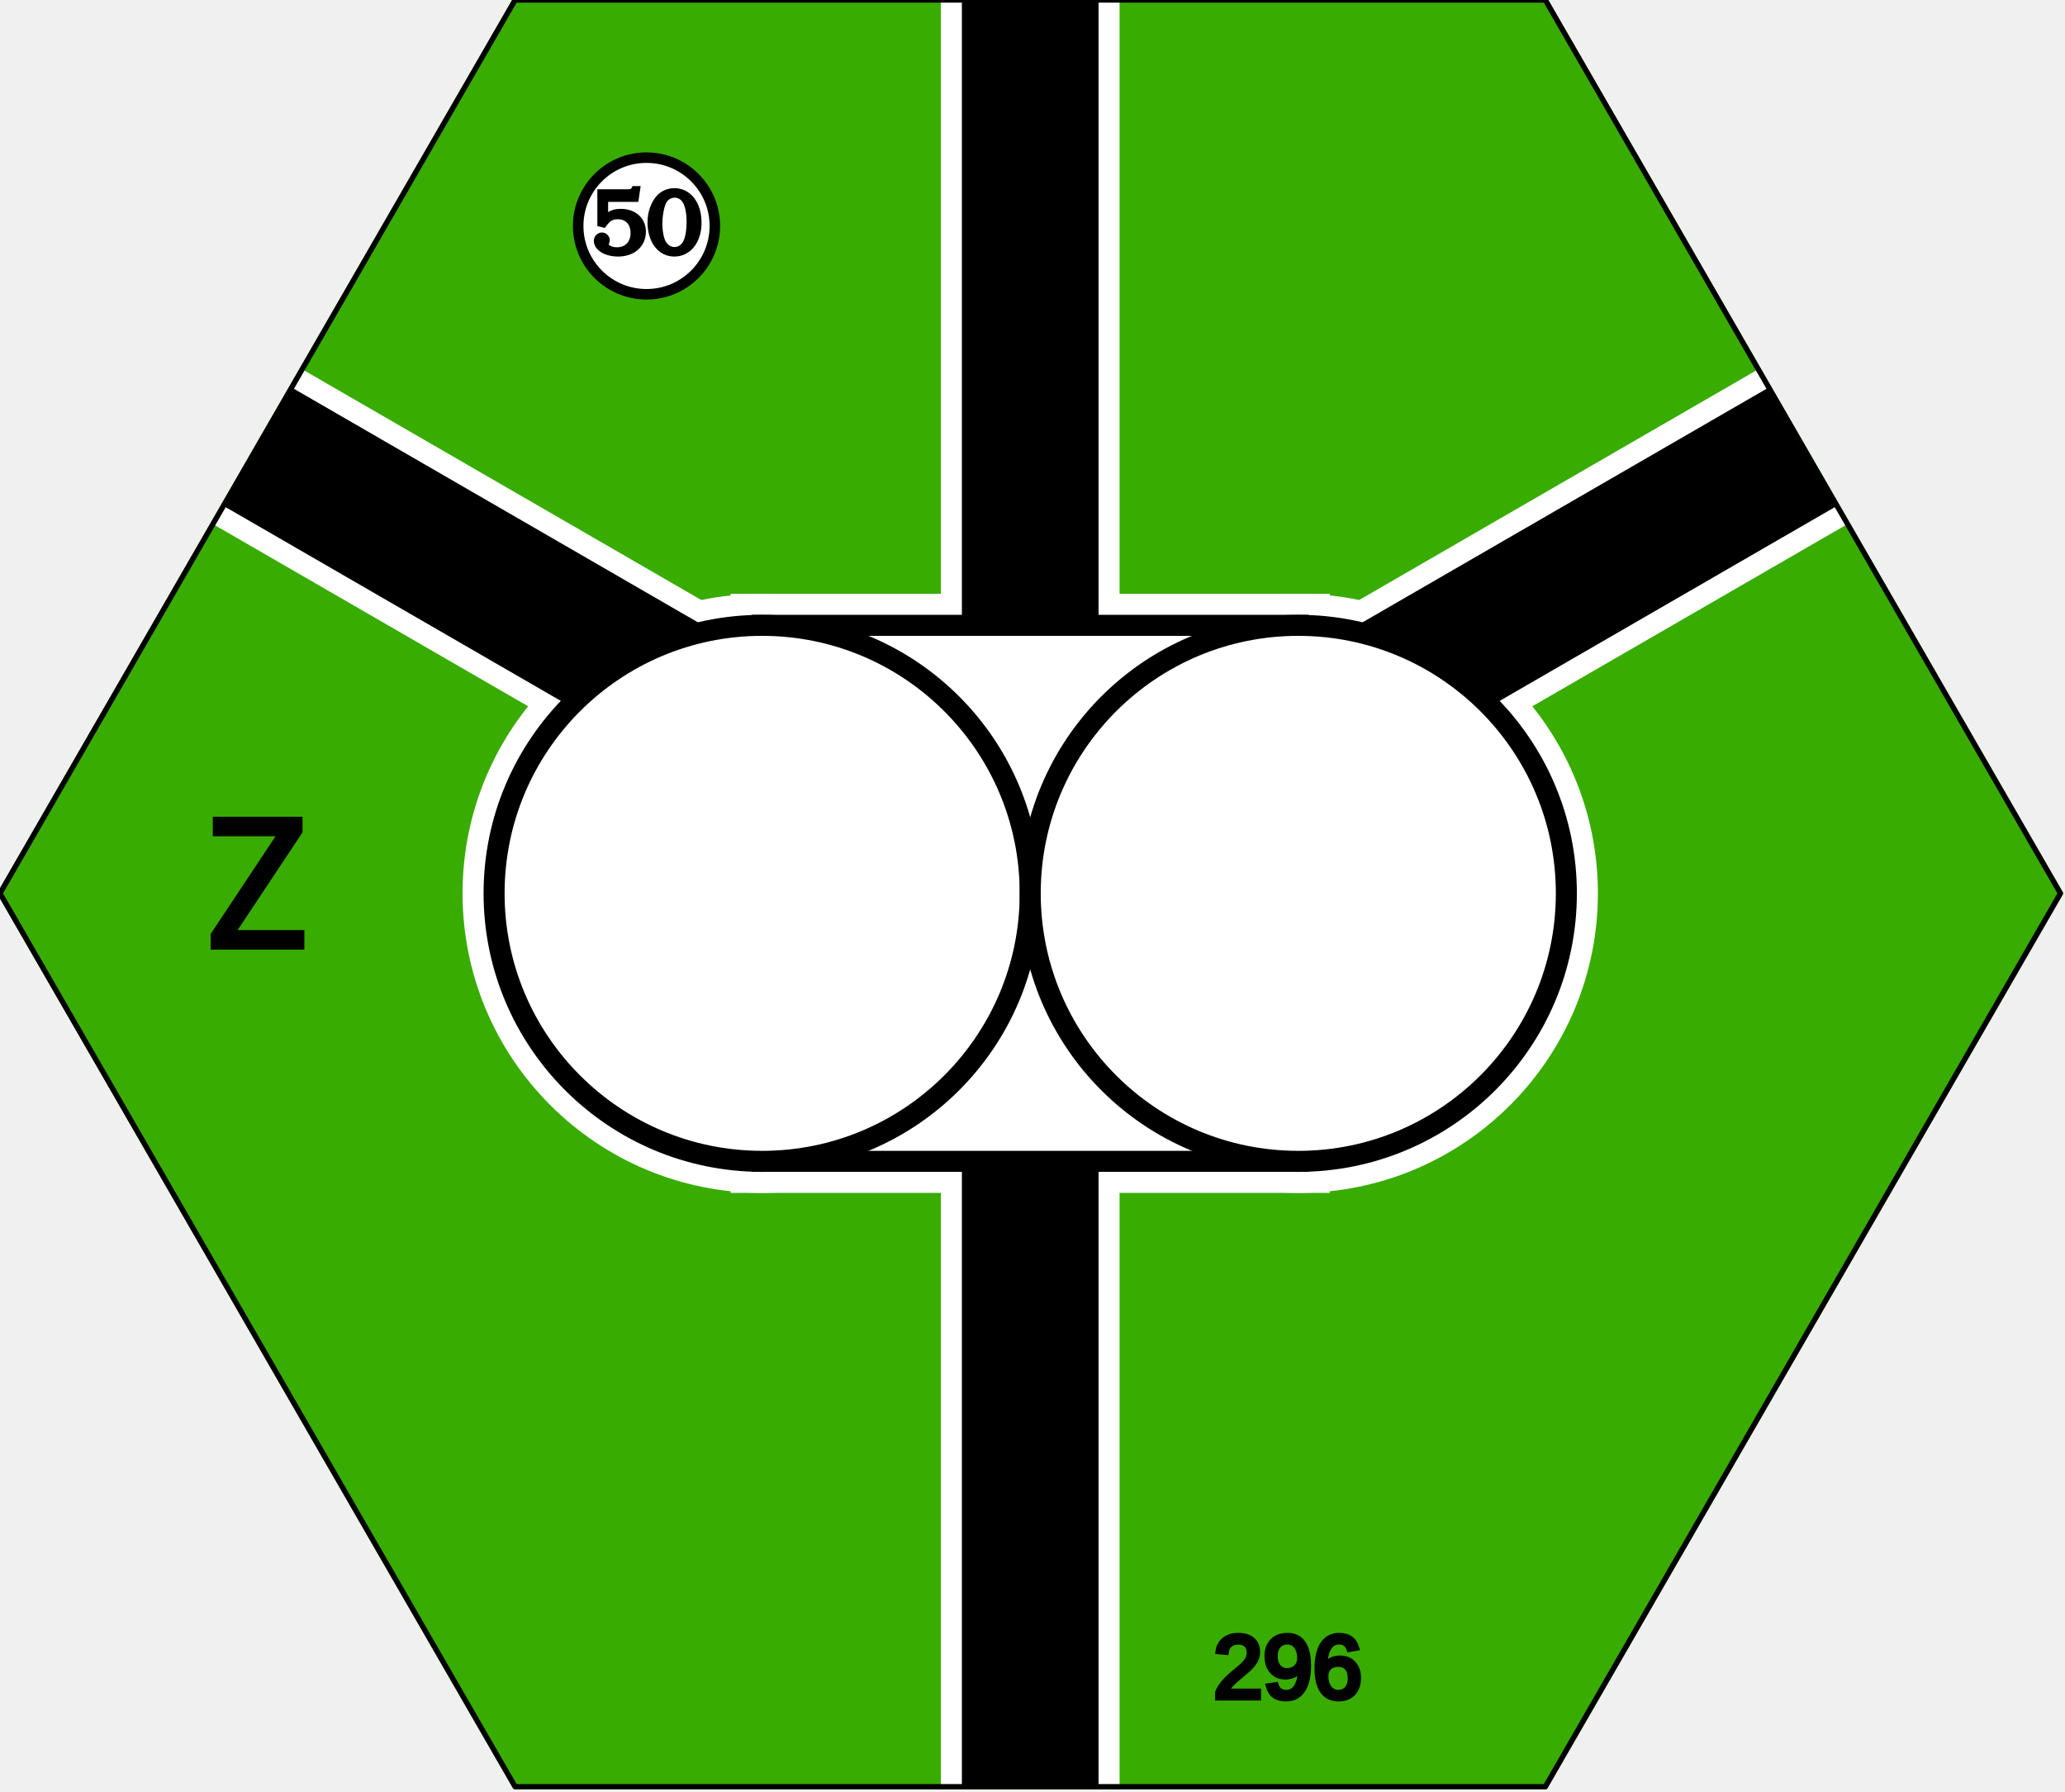
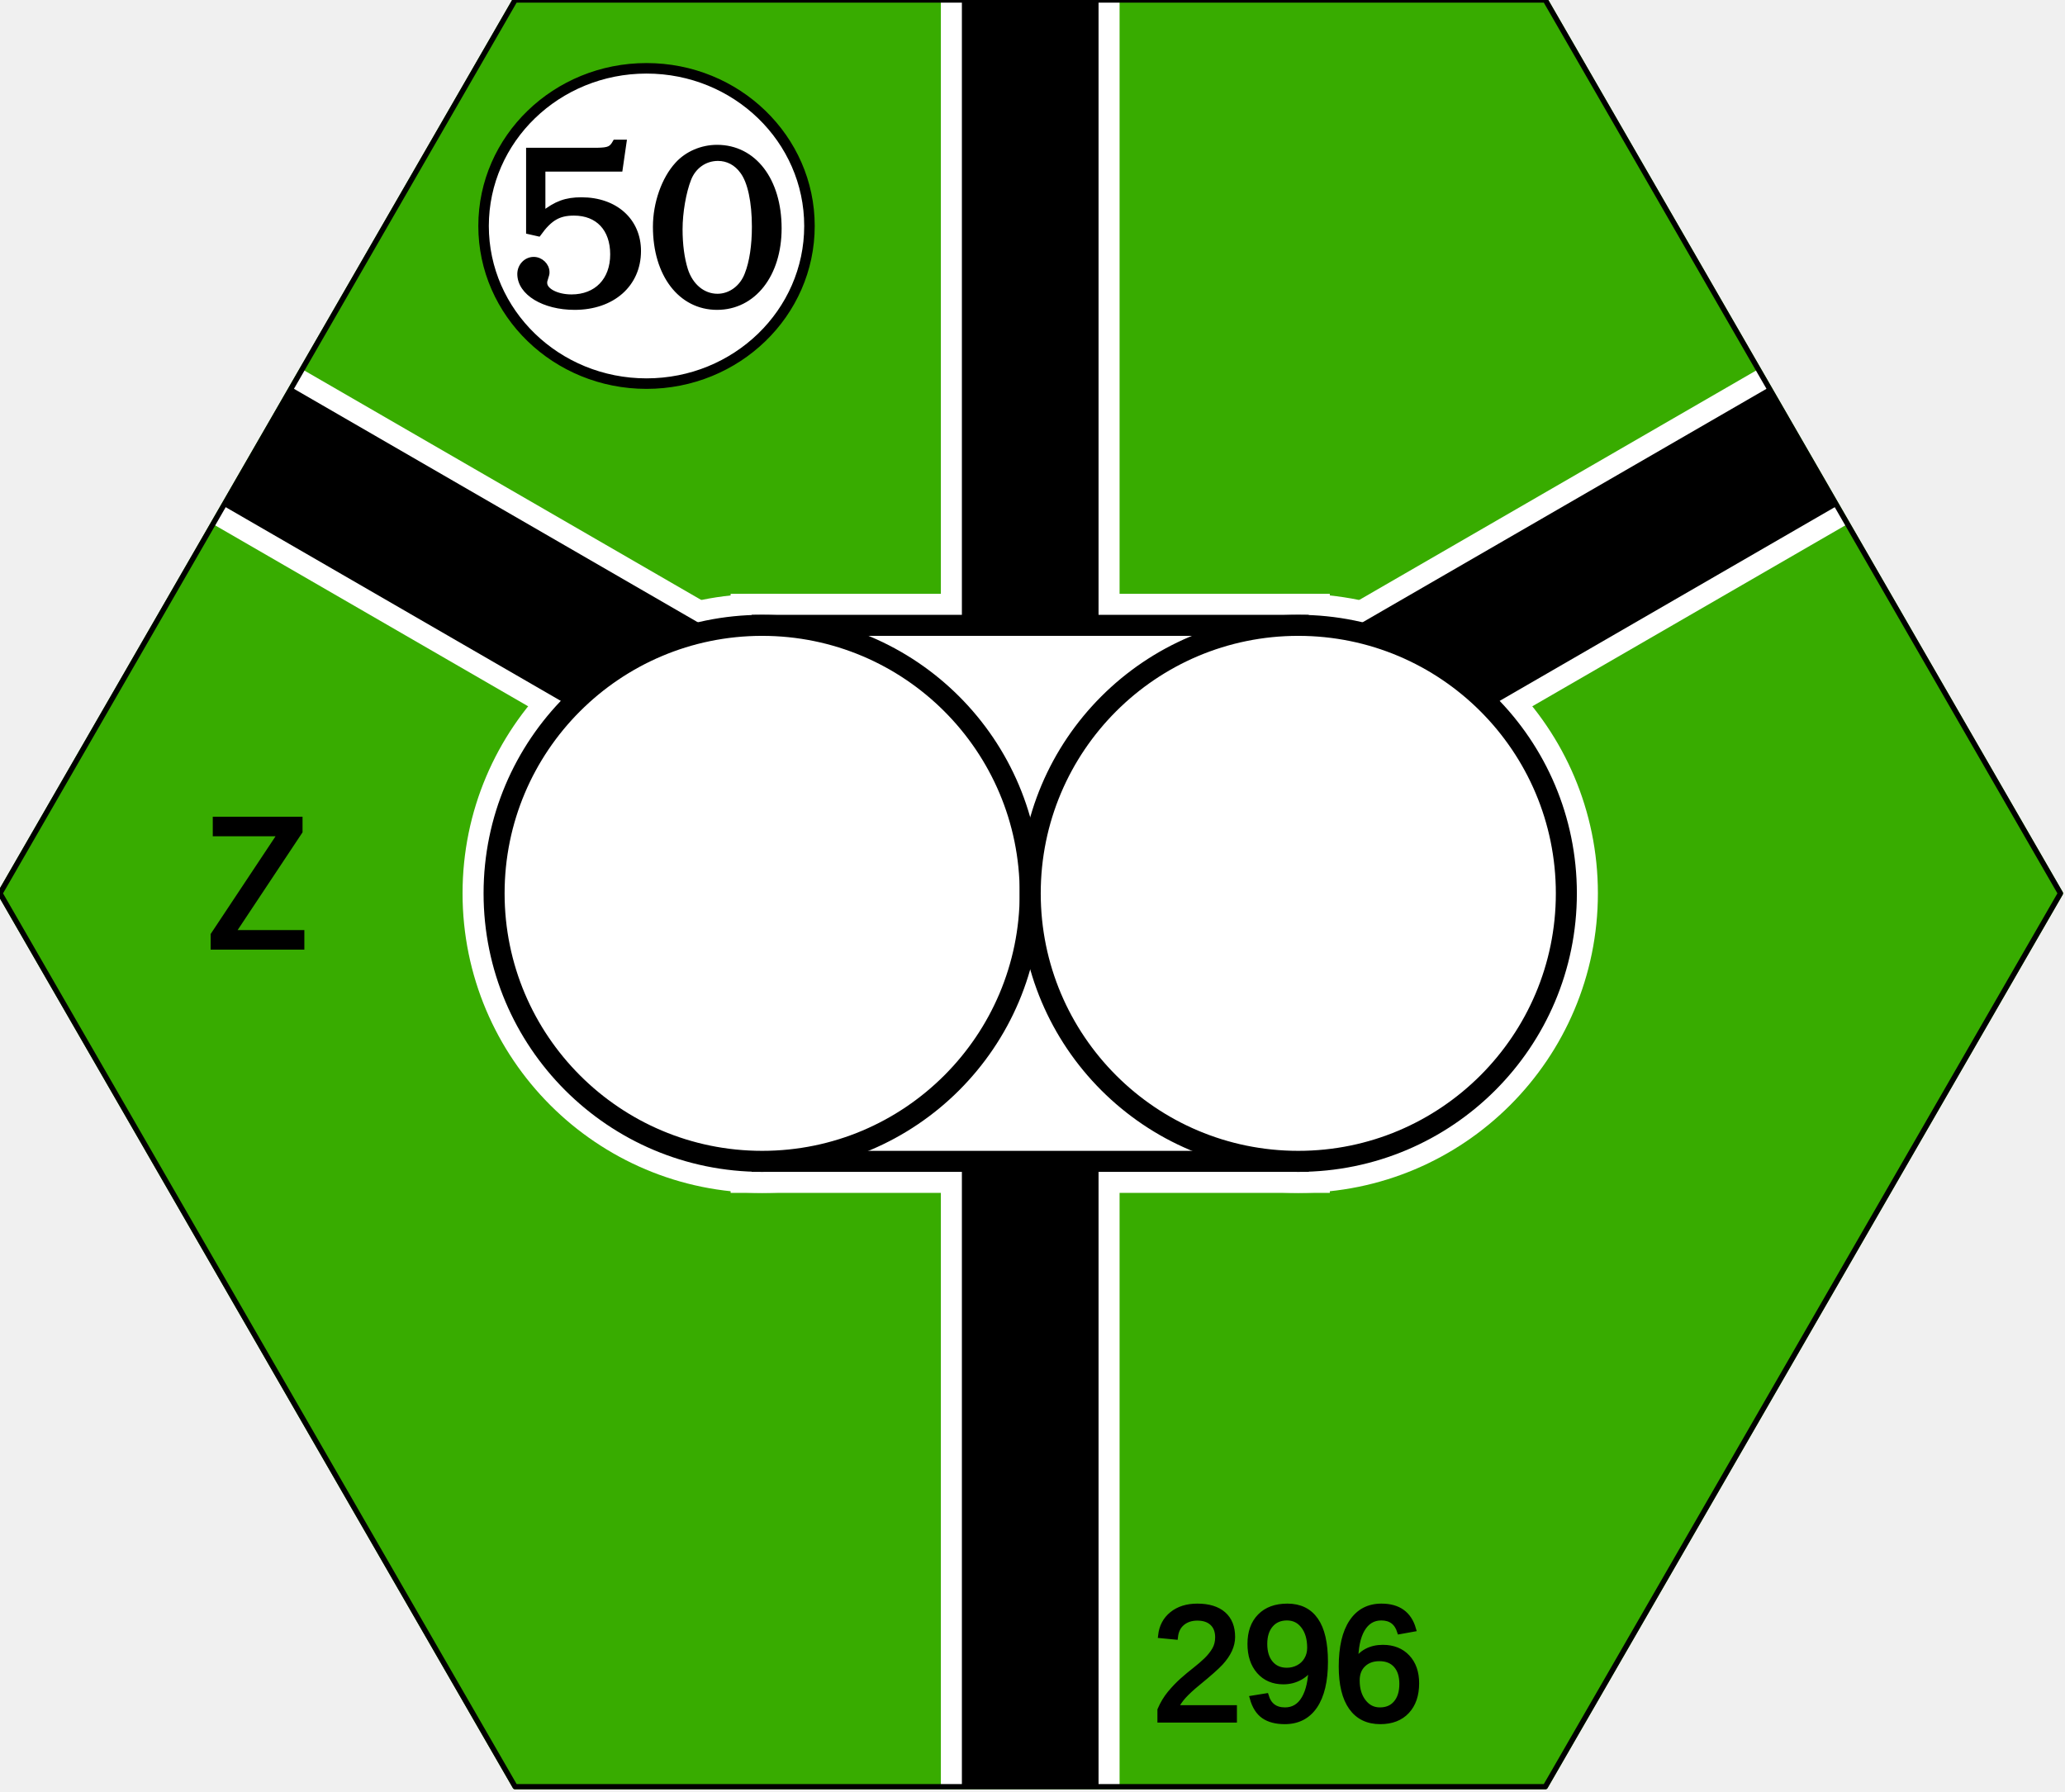
<svg xmlns="http://www.w3.org/2000/svg" version="1.1">
  <path d=" M 98,0 L 294,0 L 392,170 L 294,340 L 98,340 L 0,170 Z" fill="#38AC00" stroke="#38AC00" stroke-width="1" stroke-linejoin="round" />
-   <text x="245" y="318" dy="0.3em" fill="#000000" stroke="#000000" text-anchor="middle" font-family="Arial" font-size="17">296</text>
+   <text x="245" y="318" dy="0.3em" fill="#000000" stroke="#000000" text-anchor="middle" font-family="Arial" font-size="31">296</text>
  <polygon points="145,119 247,119 247,221 145,221" fill="#FFFFFF" stroke="#FFFFFF" stroke-width="12" />
  <circle cx="145" cy="170" r="51" fill="#FFFFFF" stroke="#FFFFFF" stroke-width="12" />
  <circle cx="247" cy="170" r="51" fill="#FFFFFF" stroke="#FFFFFF" stroke-width="12" />
  <path d="M 196,170 L 49,85" fill="none" stroke="#FFFFFF" stroke-width="34" stroke-linecap="butt" stroke-linejoin="round" />
  <path d="M 196,170 L 196,0" fill="none" stroke="#FFFFFF" stroke-width="34" stroke-linecap="butt" stroke-linejoin="round" />
  <path d="M 196,170 L 343,85" fill="none" stroke="#FFFFFF" stroke-width="34" stroke-linecap="butt" stroke-linejoin="round" />
  <path d="M 196,170 L 196,340" fill="none" stroke="#FFFFFF" stroke-width="34" stroke-linecap="butt" stroke-linejoin="round" />
  <path d="M 196,170 L 49,85" fill="none" stroke="#000000" stroke-width="26" stroke-linecap="butt" stroke-linejoin="round" />
  <path d="M 196,170 L 196,0" fill="none" stroke="#000000" stroke-width="26" stroke-linecap="butt" stroke-linejoin="round" />
  <path d="M 196,170 L 343,85" fill="none" stroke="#000000" stroke-width="26" stroke-linecap="butt" stroke-linejoin="round" />
  <path d="M 196,170 L 196,340" fill="none" stroke="#000000" stroke-width="26" stroke-linecap="butt" stroke-linejoin="round" />
  <polygon points="145,119 247,119 247,221 145,221" fill="#FFFFFF" stroke="#000000" stroke-width="4" />
  <circle cx="145" cy="170" r="51" fill="#FFFFFF" stroke="#000000" stroke-width="4" />
  <circle cx="247" cy="170" r="51" fill="#FFFFFF" stroke="#000000" stroke-width="4" />
-   <ellipse rx="13" ry="13" cx="123" cy="43" fill="#FFFFFF" stroke="#000000" stroke-width="2" stroke-linejoin="round" />
-   <text x="123" y="43" dy="0.3em" fill="#000000" stroke="#000000" text-anchor="middle" font-family="Bookman Old Style" font-size="17">50</text>
+   <ellipse rx="31" ry="30" cx="123" cy="43" fill="#FFFFFF" stroke="#000000" stroke-width="2" stroke-linejoin="round" />
+   <text x="123" y="45" dy="0.3em" fill="#000000" stroke="#000000" text-anchor="middle" font-family="Bookman Old Style" font-size="43">50</text>
  <text x="49" y="170" dy="0.3em" fill="#000000" stroke="#000000" text-anchor="middle" font-family="TimpaniHeavy" font-size="34">Z</text>
  <path d=" M 98,0 L 294,0 L 392,170 L 294,340 L 98,340 L 0,170 Z" fill="none" stroke="black" stroke-width="1" stroke-linejoin="round" />
</svg>
